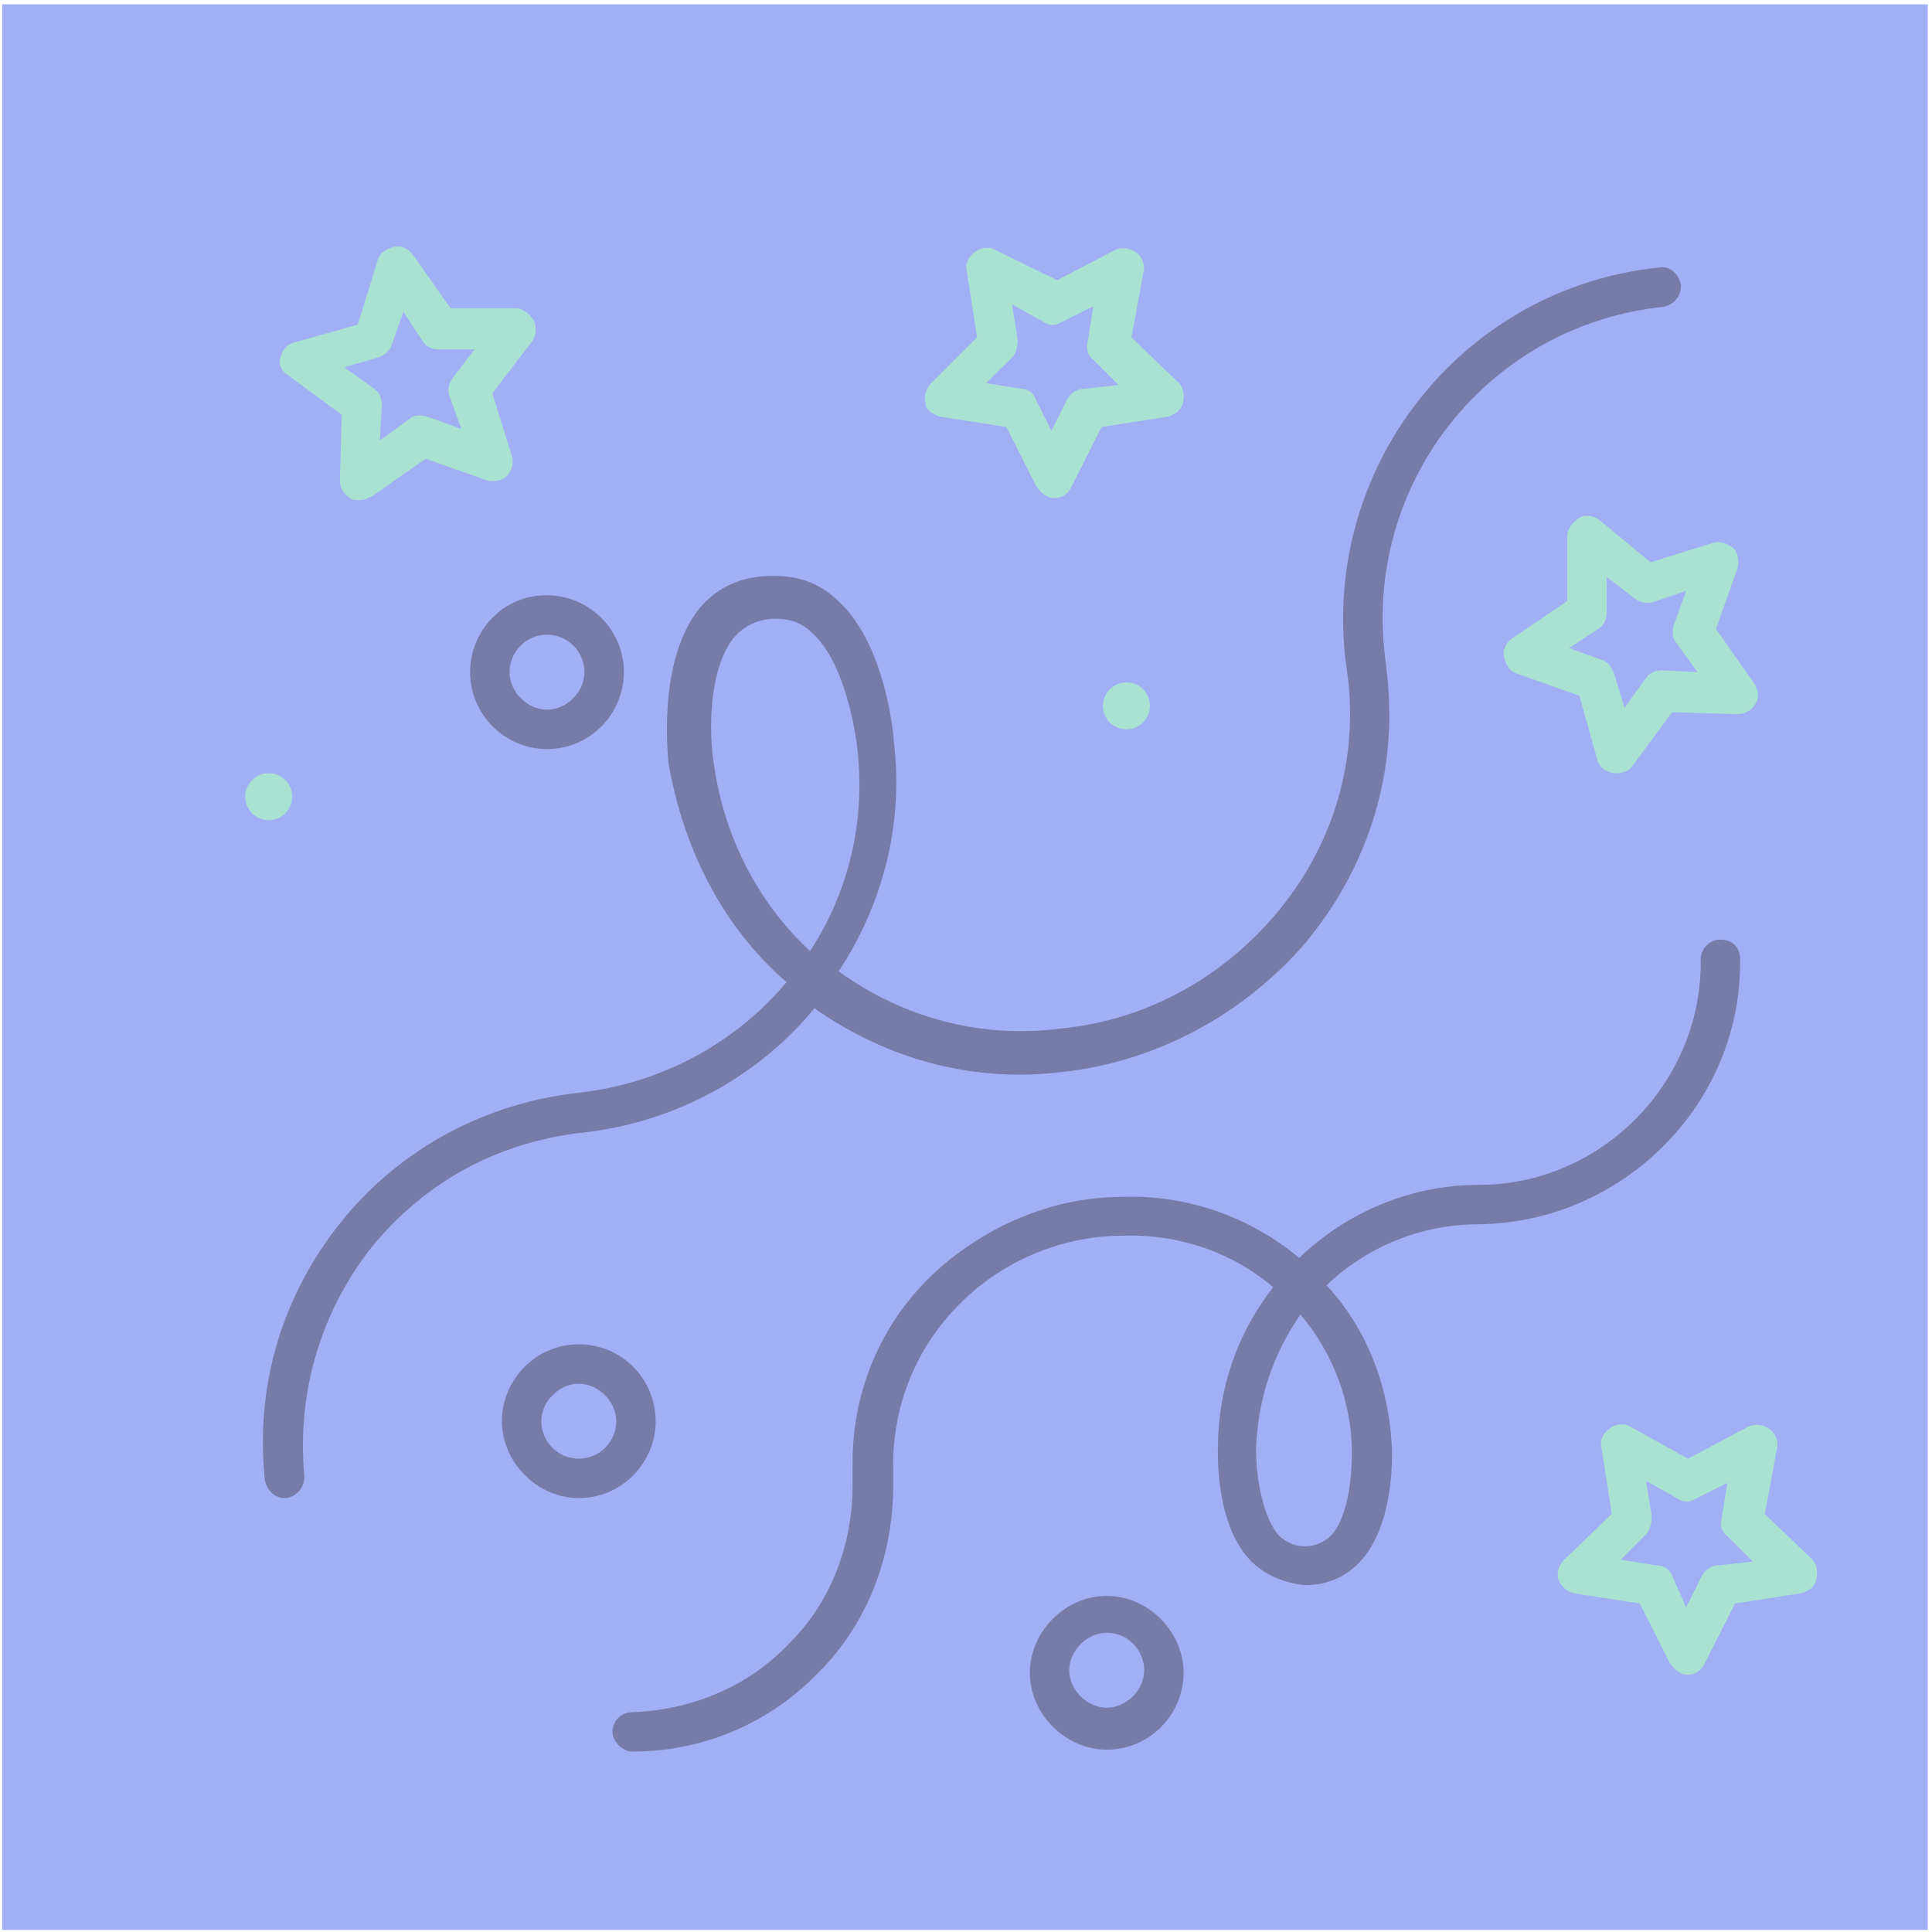
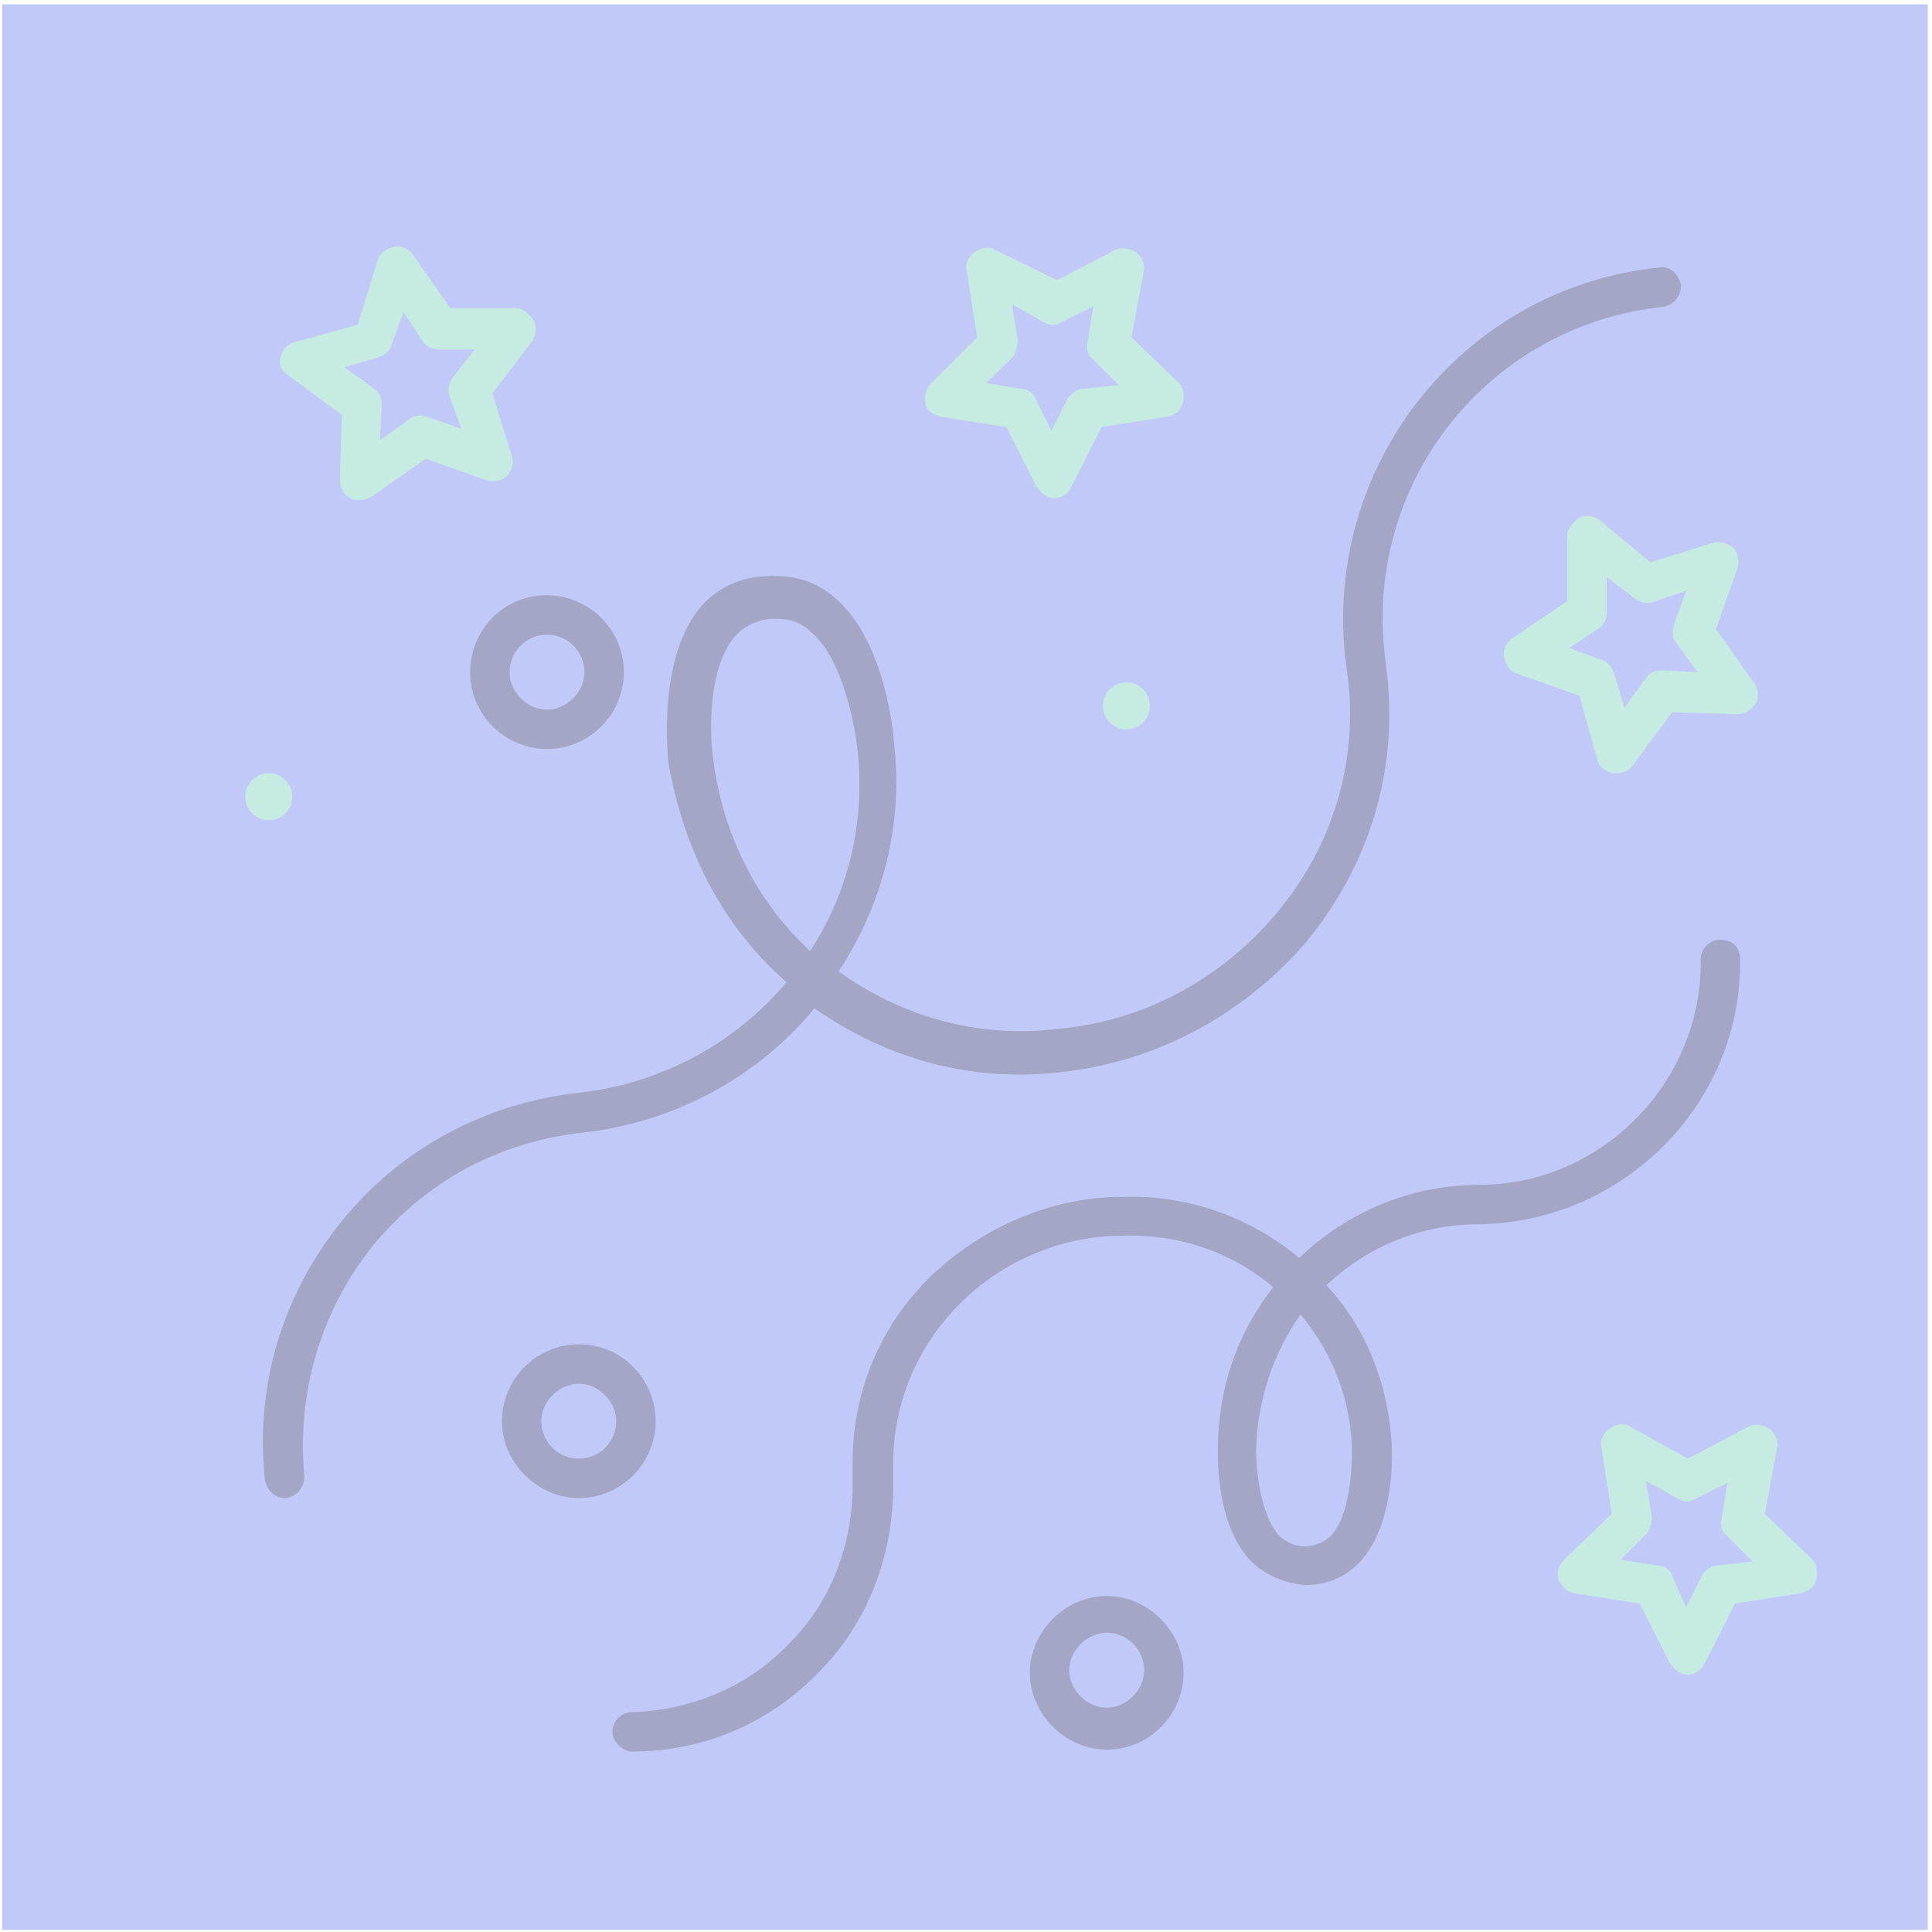
<svg xmlns="http://www.w3.org/2000/svg" width="301" height="301" viewBox="0 0 301 301" fill="none">
-   <g opacity="0.6">
+   <g opacity="0.4">
    <path d="M0.34 0.673L0.34 300.673H300.34V0.673H0.34Z" fill="#6279ED" />
    <path d="M122.537 153.025C114.817 162.23 103.435 168.763 90.172 170.248C75.721 171.831 62.458 178.859 53.253 190.241C44.048 201.623 39.693 215.777 41.277 230.624C41.574 232.207 42.861 233.395 44.345 233.395H44.642C46.226 233.098 47.414 231.811 47.414 230.03C46.226 217.064 49.888 204.494 57.905 194.299C66.219 184.104 77.602 177.968 90.568 176.483C105.315 174.899 118.281 167.575 126.892 157.084C138.275 165.101 151.835 168.763 165.691 166.981C180.142 165.398 193.702 158.073 203.303 146.988C212.805 135.605 217.456 121.452 216.269 106.902C216.269 106.902 216.269 106.902 216.269 106.605L215.675 101.359C212.904 74.537 232.303 50.584 259.126 47.813C260.71 47.516 261.897 46.229 261.897 44.447C261.6 42.864 260.314 41.379 258.532 41.676C228.344 44.744 206.47 71.864 209.538 102.052L210.132 106.704C211.32 119.67 207.361 132.24 198.75 142.435C190.139 152.63 178.064 159.063 165.197 160.251C152.923 161.834 140.848 158.667 130.653 151.343C137.384 141.148 140.848 128.578 139.264 115.612C139.264 115.018 138.077 99.875 130.06 93.144C126.991 90.373 123.329 89.482 118.974 89.779C114.619 90.076 111.254 91.957 108.779 95.025C102.346 103.339 104.128 118.087 104.128 118.779C106.503 132.438 112.64 144.414 122.537 153.025ZM114.223 99.479C115.807 97.598 117.588 96.707 120.063 96.41C120.36 96.41 120.657 96.41 120.954 96.41C123.131 96.41 124.913 97.004 126.496 98.588C131.445 102.943 133.227 113.336 133.623 117.097C134.81 128.479 132.039 139.268 126.199 148.176C117.885 140.455 112.64 129.964 111.155 118.581C110.561 114.919 110.165 104.725 114.223 99.479Z" fill="#1A236E" />
    <path d="M98.486 266.751C96.605 266.751 95.417 268.334 95.417 269.819C95.417 271.304 97.001 272.887 98.486 272.887C109.571 272.887 119.766 268.532 127.486 260.614C135.206 252.894 139.165 242.402 139.165 231.317V227.952C139.165 218.747 142.827 209.74 149.657 203.009C156.387 196.279 165.691 192.518 174.896 192.518C183.507 192.221 191.821 194.992 198.354 200.535C192.811 207.661 189.743 216.272 189.743 225.774C189.743 226.962 189.446 237.75 194.988 243.293C197.166 245.471 200.234 246.658 203.303 246.955C206.668 246.955 209.439 245.767 211.617 243.59C217.159 238.047 216.862 227.259 216.862 226.071C216.566 216.569 213.2 207.265 206.668 200.238C212.804 194.398 221.118 190.736 230.422 190.736C252.89 190.439 271.399 171.93 271.102 149.463C271.102 147.582 269.914 146.394 268.034 146.394C266.153 146.394 264.965 147.978 264.965 149.463C265.262 168.565 249.525 184.6 230.422 184.6C219.634 184.6 209.736 188.955 202.412 195.982C194.692 189.548 184.893 186.084 174.698 186.48C163.91 186.48 153.121 191.132 145.104 198.753C137.087 206.473 132.831 216.965 132.831 227.754V231.416C132.831 240.621 129.466 249.628 122.933 256.061C116.697 262.693 107.79 266.454 98.486 266.751ZM202.61 204.791C207.559 210.631 210.627 218.351 210.627 226.368C210.627 228.842 210.33 236.266 207.262 239.334C206.371 240.225 204.787 240.918 203.303 240.918C201.719 240.918 200.531 240.324 199.343 239.334C196.275 235.969 195.681 228.545 195.681 226.071C195.879 218.054 198.354 210.927 202.61 204.791Z" fill="#1A236E" />
    <path d="M44.939 58.502L53.253 64.639L52.956 74.834C52.956 76.021 53.55 77.011 54.54 77.605C54.837 77.902 55.431 77.902 56.124 77.902C56.816 77.902 57.311 77.605 58.004 77.308L66.318 71.468L75.82 74.834C77.008 75.13 78.294 74.834 78.888 74.24C79.779 73.349 80.076 72.062 79.779 71.171L76.711 61.274L82.847 53.256C83.441 52.366 83.738 51.079 83.144 49.891C82.551 49 81.561 48.011 80.373 48.011H70.178L64.339 39.697C63.745 38.806 62.458 38.113 61.27 38.509C60.083 38.806 59.093 39.4 58.796 40.686L55.728 50.584L45.83 53.355C44.642 53.652 43.949 54.543 43.653 55.83C43.356 56.919 43.949 57.908 44.939 58.502ZM58.796 55.731C59.687 55.434 60.677 54.84 60.974 53.85L62.854 48.605L65.922 53.256C66.516 54.147 67.506 54.444 68.397 54.444H73.939L70.574 58.799C69.981 59.69 69.683 60.68 69.98 61.571L71.861 66.816L66.615 64.936C65.724 64.639 64.438 64.639 63.844 65.233L59.192 68.598L59.489 63.055C59.489 62.164 59.192 61.175 58.301 60.581L53.649 57.215L58.796 55.731Z" fill="#70CFB3" />
    <path d="M146.589 64.936L156.783 66.519L161.435 75.724C162.029 76.615 163.019 77.605 164.207 77.605C165.394 77.605 166.384 77.011 166.978 75.724L171.63 66.519L181.825 64.936C183.012 64.639 184.002 64.045 184.299 62.758C184.596 61.571 184.299 60.284 183.705 59.69L176.282 52.564L178.162 42.369C178.459 41.181 177.866 39.895 176.975 39.301C176.084 38.707 174.797 38.41 173.61 39.004L164.702 43.656L155.2 39.004C154.309 38.41 153.022 38.41 151.835 39.301C150.944 39.895 150.251 41.181 150.647 42.369L152.23 52.564L145.104 59.69C144.213 60.581 143.916 61.867 144.213 62.758C144.114 63.748 145.302 64.639 146.589 64.936ZM157.674 55.731C158.268 55.137 158.565 53.85 158.565 52.959L157.674 47.417L162.623 50.188C163.514 50.782 164.504 50.782 165.394 50.188L170.343 47.714L169.452 53.256C169.156 54.147 169.452 55.434 170.343 56.028L174.302 59.987L168.76 60.581C167.869 60.581 166.879 61.175 166.285 62.164L163.811 67.113L161.336 62.164C161.039 61.274 160.149 60.581 159.159 60.581L153.616 59.69L157.674 55.731Z" fill="#70CFB3" />
    <path d="M262.986 227.258L254.078 222.309C253.187 221.715 251.901 221.715 250.713 222.606C249.822 223.2 249.129 224.487 249.525 225.674L251.109 235.869L243.685 242.995C242.795 243.886 242.498 245.173 242.795 246.064C243.092 246.954 243.982 247.944 245.269 248.241L255.464 249.825L260.116 259.03C260.71 259.921 261.699 260.91 262.887 260.91C264.075 260.91 265.065 260.316 265.658 259.03L270.31 249.825L280.505 248.241C281.693 247.944 282.683 247.35 282.979 246.064C283.276 244.876 282.979 243.589 282.386 242.995L274.962 235.869L276.843 225.674C277.14 224.487 276.546 223.2 275.655 222.606C274.764 222.012 273.478 221.715 272.29 222.309L262.986 227.258ZM267.638 243.886C266.747 243.886 265.757 244.48 265.164 245.47L262.689 250.419L260.512 245.47C260.215 244.579 259.324 243.886 258.037 243.886L252.494 242.995L256.454 239.036C257.047 238.442 257.344 237.156 257.344 236.265L256.454 230.722L261.402 233.494C262.293 234.087 263.283 234.087 264.174 233.494L269.123 231.019L268.232 236.562C267.935 237.453 268.232 238.739 269.123 239.333L273.082 243.292L267.638 243.886Z" fill="#70CFB3" />
    <path d="M249.129 80.97C248.238 80.376 246.952 80.079 246.061 80.673C245.17 81.267 244.18 82.257 244.18 83.444V93.639L235.569 99.479C234.679 100.073 233.986 101.359 234.382 102.547C234.679 103.735 235.272 104.725 236.559 105.021L246.061 108.387L248.832 118.284C249.129 119.472 250.02 120.165 251.307 120.462C251.604 120.462 251.604 120.462 251.901 120.462C252.791 120.462 253.781 120.165 254.375 119.274L260.512 110.96L270.706 111.257C271.894 111.257 272.884 110.663 273.478 109.673C274.071 108.783 274.071 107.496 273.181 106.308L267.341 97.994L270.706 88.492C271.003 87.305 270.706 86.018 270.112 85.424C269.519 84.83 267.935 84.236 267.044 84.533L257.146 87.602L249.129 80.97ZM262.689 92.055L260.809 97.301C260.512 98.192 260.512 99.479 261.105 100.073L264.471 104.725L258.928 104.428C258.037 104.428 257.047 104.725 256.454 105.615L253.088 110.267L251.505 105.021C251.208 104.131 250.614 103.141 249.624 102.844L244.477 100.963L249.129 97.895C250.02 97.301 250.317 96.311 250.317 95.421V89.878L254.672 93.243C255.563 93.837 256.553 94.134 257.443 93.837L262.689 92.055Z" fill="#70CFB3" />
    <path d="M41.871 127.787C43.893 127.787 45.533 126.148 45.533 124.125C45.533 122.102 43.893 120.463 41.871 120.463C39.848 120.463 38.209 122.102 38.209 124.125C38.209 126.148 39.848 127.787 41.871 127.787Z" fill="#70CFB3" />
    <path d="M175.49 113.632C177.513 113.632 179.152 111.993 179.152 109.97C179.152 107.947 177.513 106.308 175.49 106.308C173.468 106.308 171.828 107.947 171.828 109.97C171.828 111.993 173.468 113.632 175.49 113.632Z" fill="#70CFB3" />
    <path d="M90.172 209.442C83.441 209.442 78.196 214.985 78.196 221.419C78.196 227.852 83.738 233.395 90.172 233.395C96.902 233.395 102.148 227.852 102.148 221.419C102.148 214.985 97.001 209.442 90.172 209.442ZM90.172 227.258C86.807 227.258 84.332 224.487 84.332 221.419C84.332 218.35 87.103 215.579 90.172 215.579C93.24 215.579 96.011 218.35 96.011 221.419C96.011 224.487 93.537 227.258 90.172 227.258Z" fill="#1A236E" />
    <path d="M73.247 104.725C73.247 111.455 78.789 116.701 85.223 116.701C91.953 116.701 97.199 111.158 97.199 104.725C97.199 97.994 91.656 92.749 85.223 92.749C78.492 92.65 73.247 98.192 73.247 104.725ZM85.223 98.885C88.588 98.885 91.062 101.657 91.062 104.725C91.062 107.793 88.291 110.565 85.223 110.565C82.154 110.565 79.383 107.793 79.383 104.725C79.383 101.657 81.858 98.885 85.223 98.885Z" fill="#1A236E" />
    <path d="M172.422 272.591C179.152 272.591 184.398 267.048 184.398 260.614C184.398 254.181 178.855 248.638 172.422 248.638C165.988 248.638 160.446 254.181 160.446 260.614C160.446 267.048 165.988 272.591 172.422 272.591ZM172.422 254.379C175.787 254.379 178.262 257.15 178.262 260.219C178.262 263.287 175.49 266.058 172.422 266.058C169.354 266.058 166.582 263.287 166.582 260.219C166.582 257.15 169.354 254.379 172.422 254.379Z" fill="#1A236E" />
  </g>
</svg>
